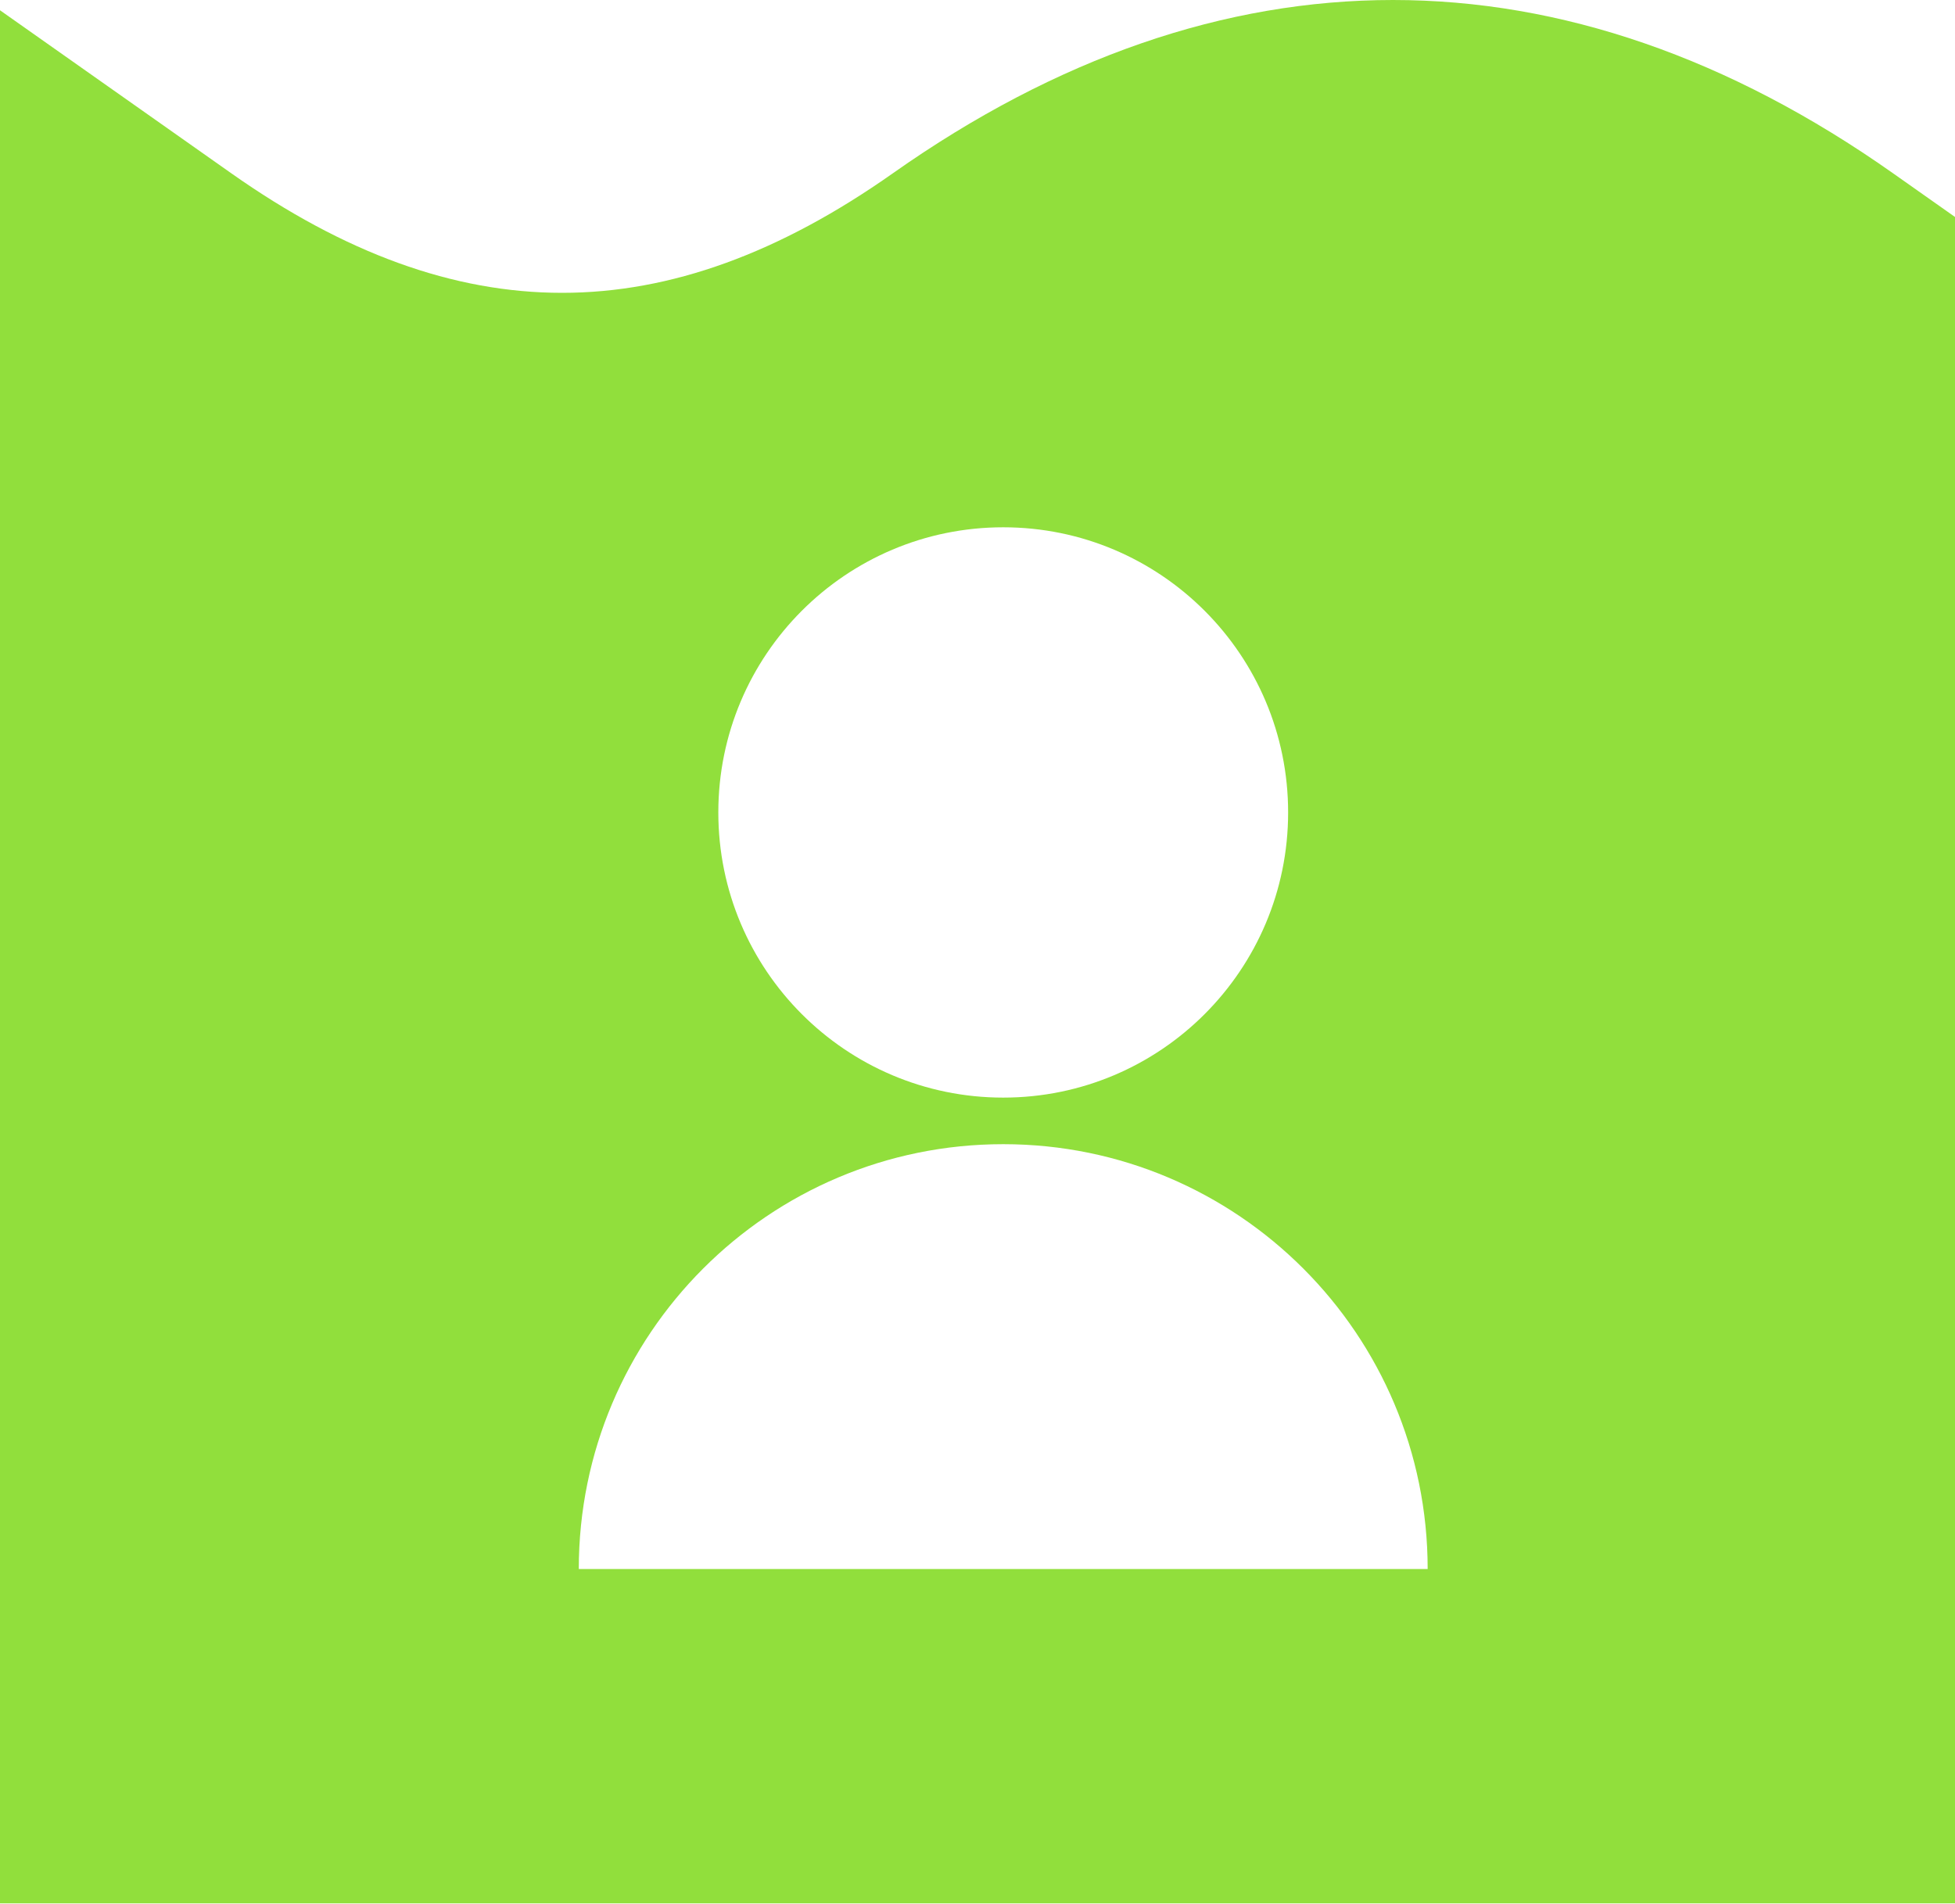
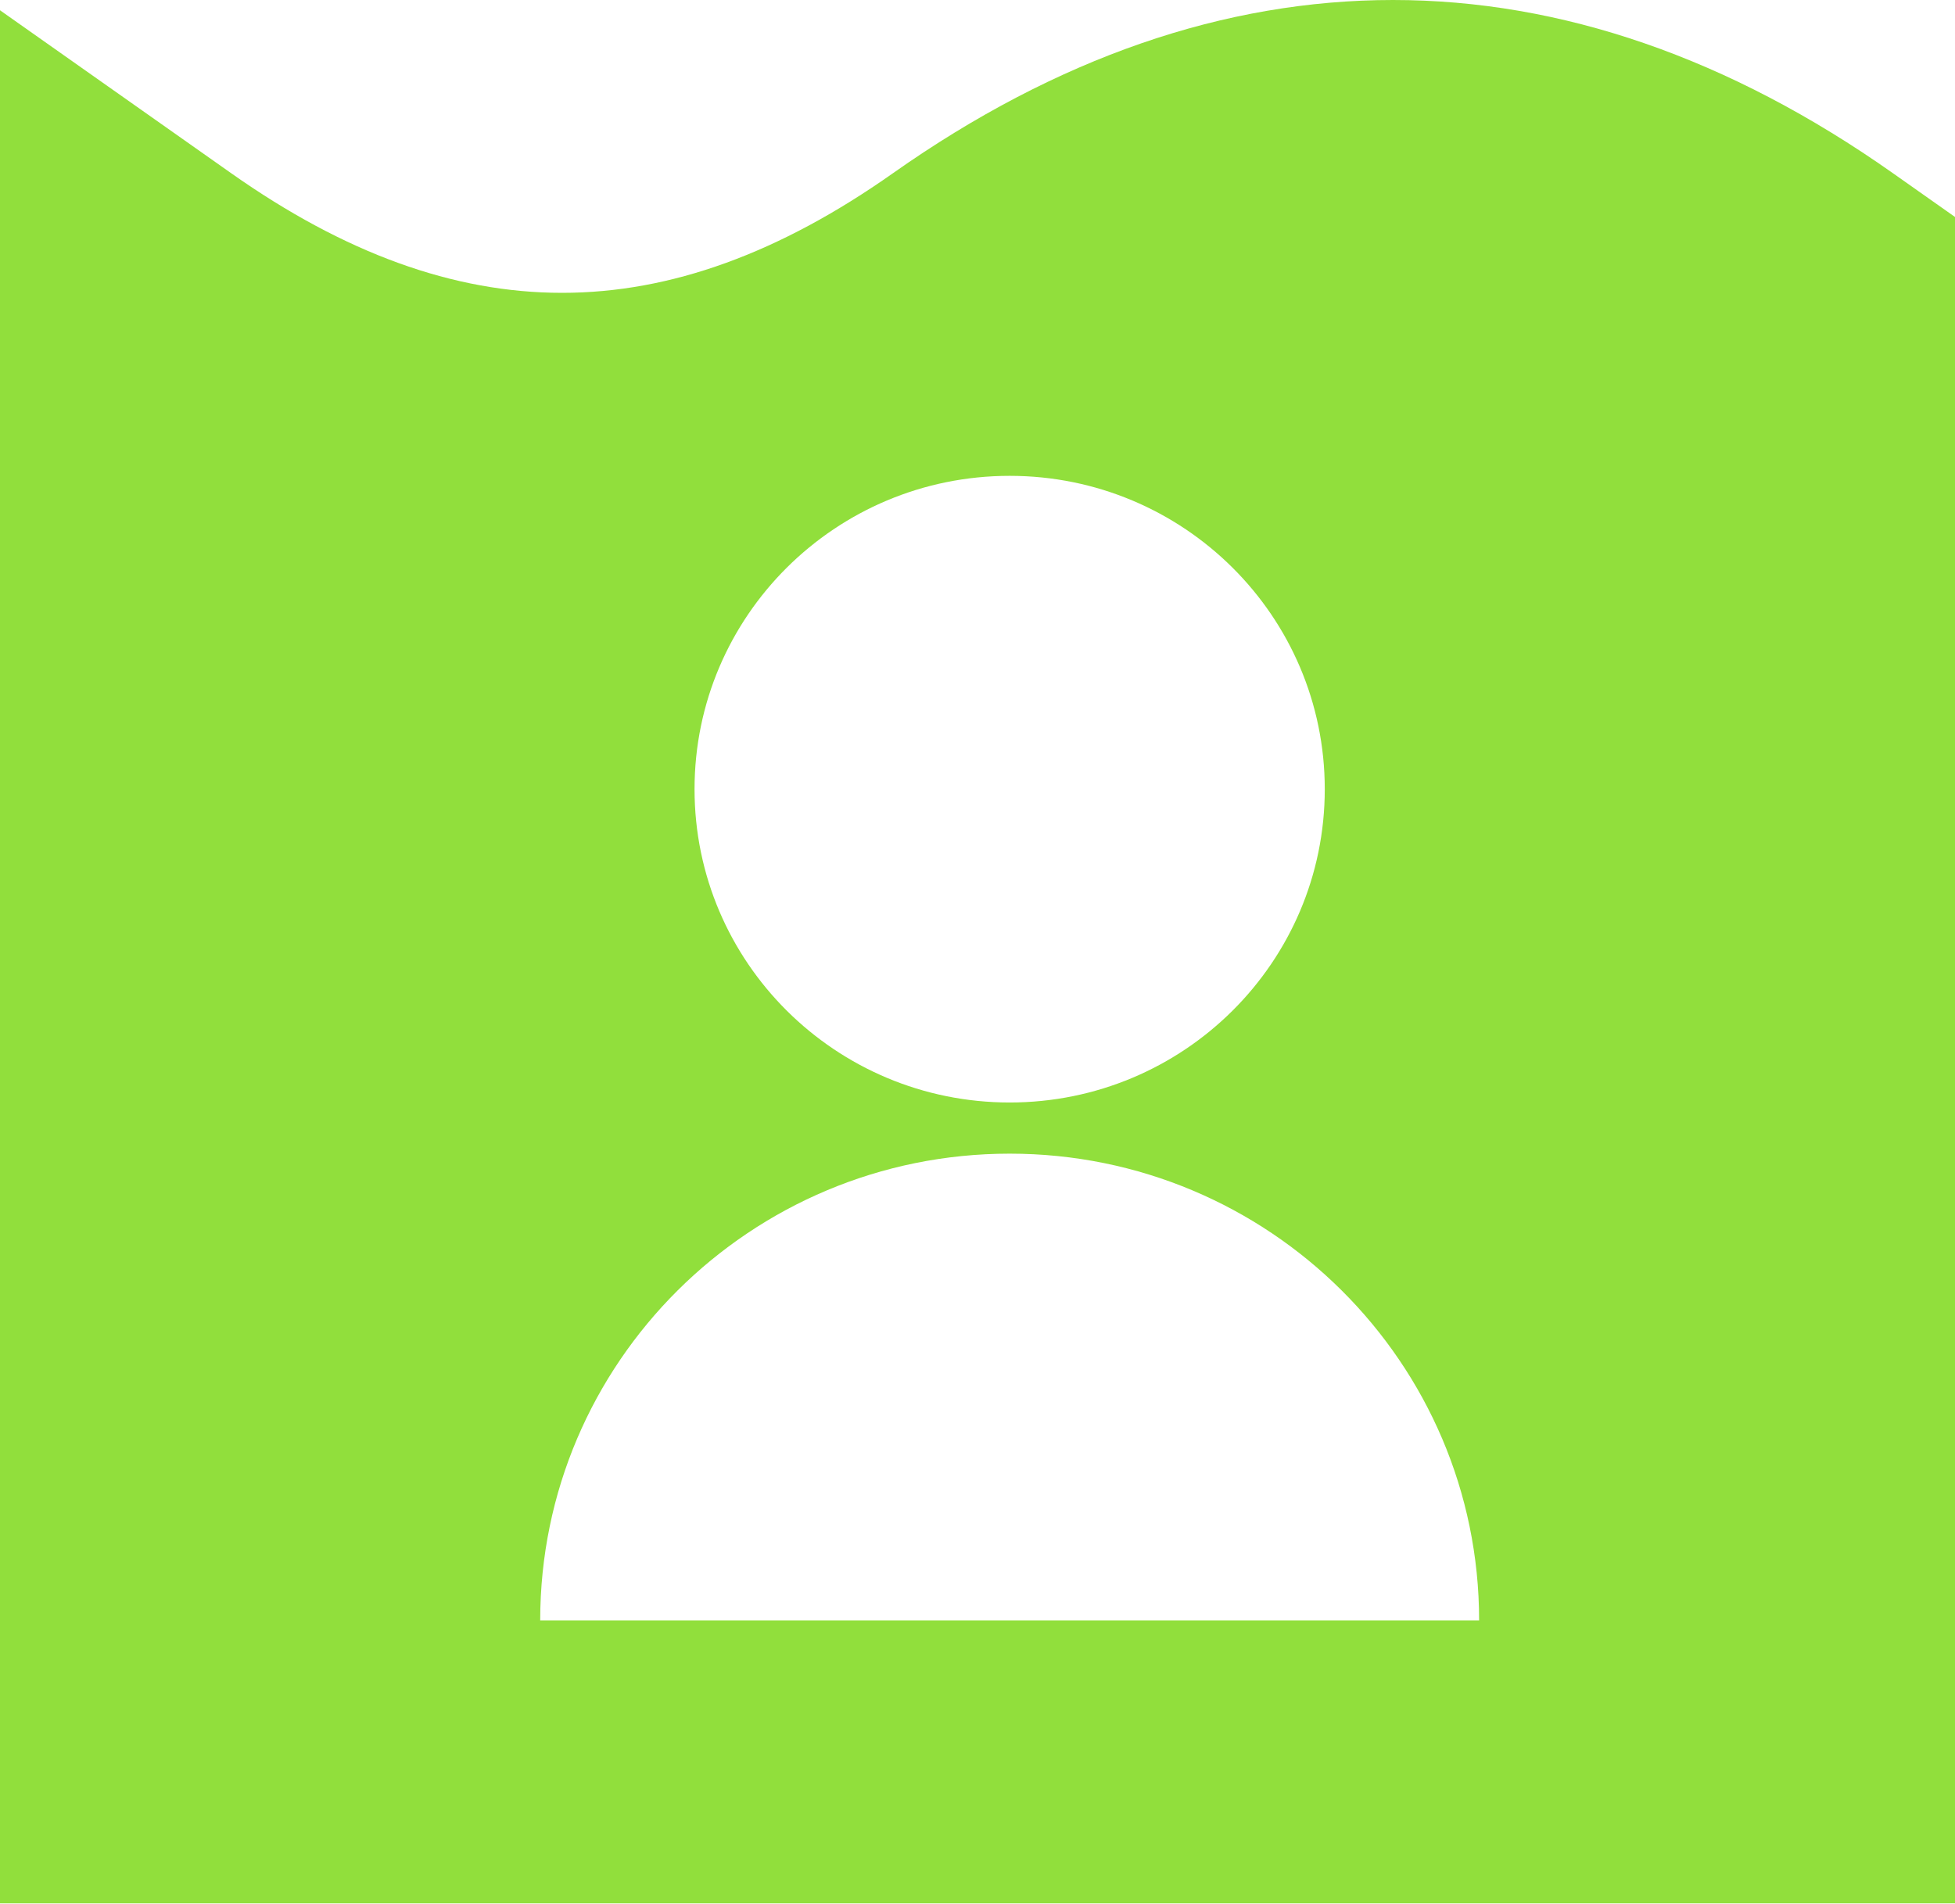
<svg xmlns="http://www.w3.org/2000/svg" width="152px" height="148px" viewBox="0 0 152 148" version="1.1">
  <defs />
  <g id="Page-1" stroke="none" stroke-width="1" fill="none" fill-rule="evenodd">
    <g id="Desktop-HD-Copy-7" transform="translate(-1044, -42192)" fill="#91DF3C">
-       <path d="M1152.302,42192 C1165.37,42192 1178.439,42196.49 1191.176,42205.469 L1196,42208.87 L1196,42340 L1044,42340 L1044,42192.798 L1061.975,42205.469 C1079.567,42217.87 1095.833,42217.87 1113.426,42205.469 C1126.165,42196.49 1139.232,42192 1152.302,42192 Z M1122,42277.346 C1134.233,42277.346 1144.151,42267.419 1144.151,42255.173 C1144.151,42242.927 1134.233,42233 1122,42233 C1109.767,42233 1099.849,42242.927 1099.849,42255.173 C1099.849,42267.419 1109.767,42277.346 1122,42277.346 Z M1155,42314 C1155,42295.756 1140.225,42280.967 1122,42280.967 C1103.775,42280.967 1089,42295.756 1089,42314 C1110.562,42314 1132.263,42314 1155,42314 Z" id="Combined-Shape" />
+       <path d="M1152.302,42192 C1165.37,42192 1178.439,42196.49 1191.176,42205.469 L1196,42208.87 L1196,42340 L1044,42340 L1044,42192.798 L1061.975,42205.469 C1079.567,42217.87 1095.833,42217.87 1113.426,42205.469 C1126.165,42196.49 1139.232,42192 1152.302,42192 Z M1122.5,42277.726 C1136.031,42277.726 1147,42266.819 1147,42253.363 C1147,42239.908 1136.031,42229 1122.5,42229 C1108.969,42229 1098,42239.908 1098,42253.363 C1098,42266.819 1108.969,42277.726 1122.5,42277.726 Z M1159,42318 C1159,42297.954 1142.658,42281.704 1122.5,42281.704 C1102.342,42281.704 1086,42297.954 1086,42318 C1109.849,42318 1133.852,42318 1159,42318 Z" id="Combined-Shape" />
    </g>
  </g>
</svg>
